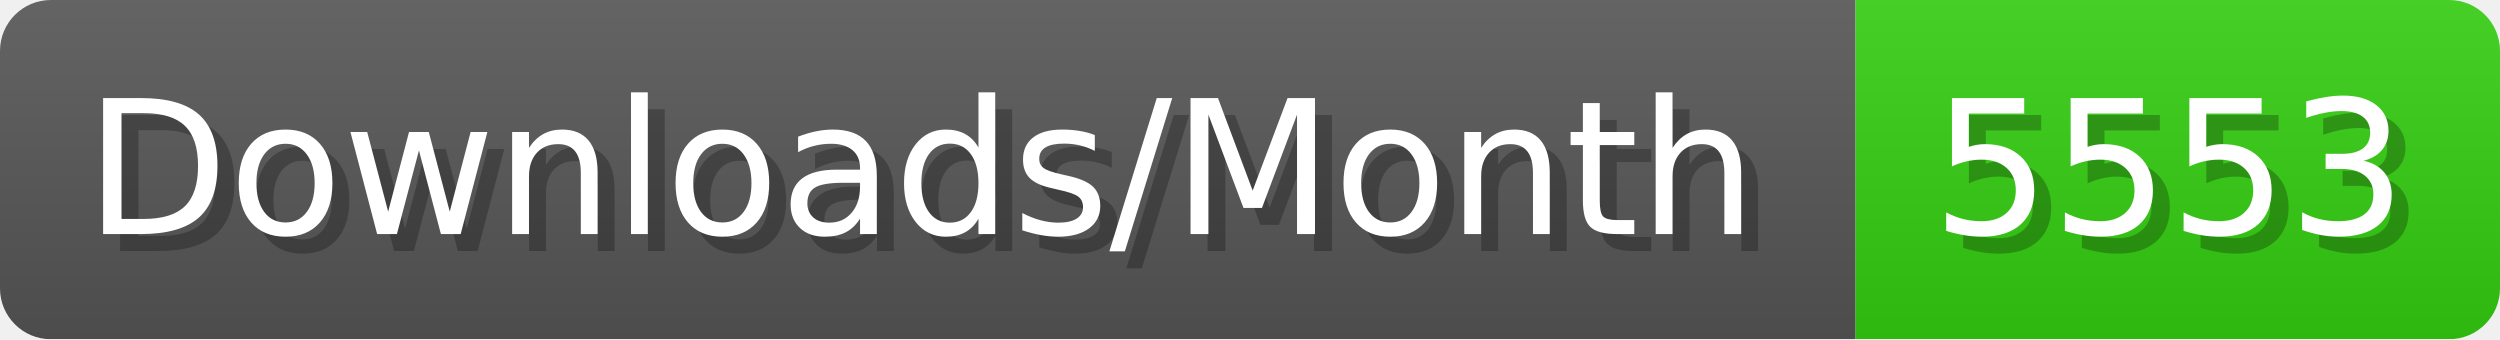
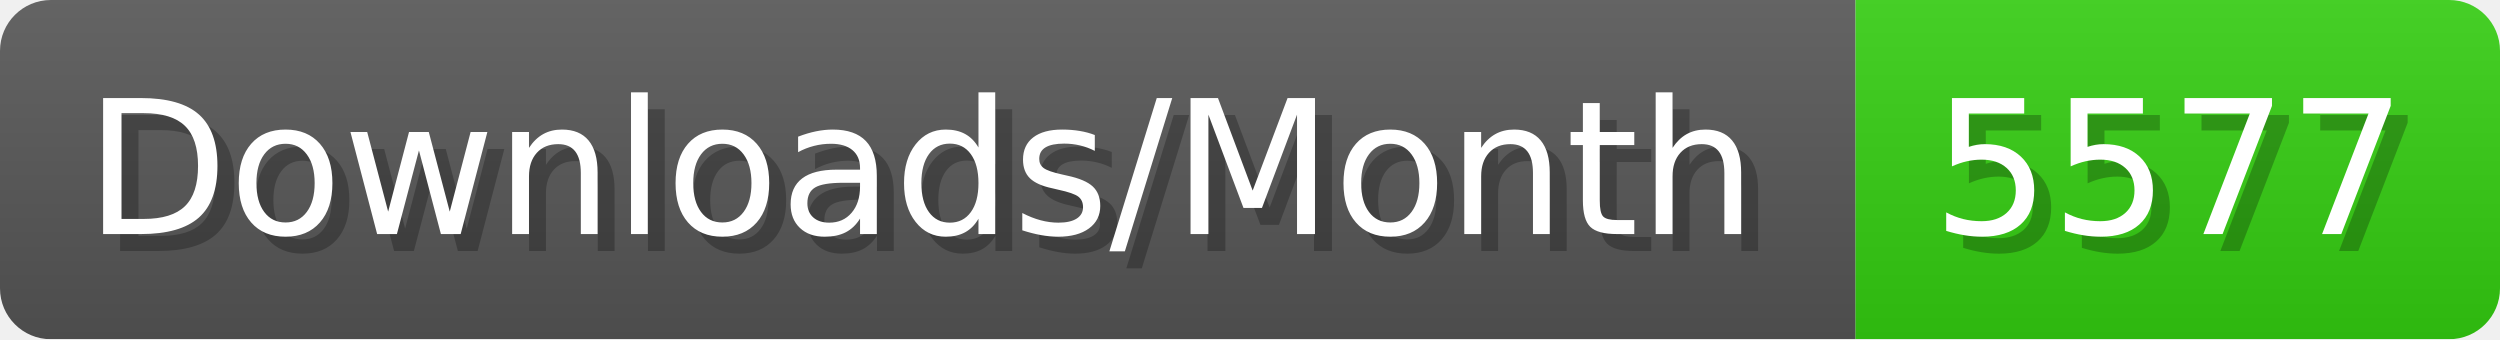
- <svg xmlns="http://www.w3.org/2000/svg" width="147.4" height="20" viewBox="0 0 1474 200" role="img" aria-label="Downloads/Month: 5553">
+ <svg xmlns="http://www.w3.org/2000/svg" width="147.4" height="20" viewBox="0 0 1474 200" role="img" aria-label="Downloads/Month: 5577">
  <linearGradient id="YlXUI" x2="0" y2="100%">
    <stop offset="0" stop-opacity=".1" stop-color="#EEE" />
    <stop offset="1" stop-opacity=".1" />
  </linearGradient>
  <mask id="JHhop">
    <rect width="1474" height="200" rx="30" fill="#FFF" />
  </mask>
  <g mask="url(#JHhop)">
    <rect width="1094" height="200" fill="#555" />
    <rect width="380" height="200" fill="#3C1" x="1094" />
    <rect width="1474" height="200" fill="url(#YlXUI)" />
  </g>
  <g aria-hidden="true" fill="#fff" text-anchor="start" font-family="Verdana,DejaVu Sans,sans-serif" font-size="110">
    <text x="60" y="148" textLength="994" fill="#000" opacity="0.25">Downloads/Month</text>
    <text x="50" y="138" textLength="994">Downloads/Month</text>
-     <text x="1149" y="148" textLength="280" fill="#000" opacity="0.25">5553</text>
-     <text x="1139" y="138" textLength="280">5553</text>
+     <text x="1149" y="148" textLength="280" fill="#000" opacity="0.25">5577</text>
+     <text x="1139" y="138" textLength="280">5577</text>
  </g>
</svg>
